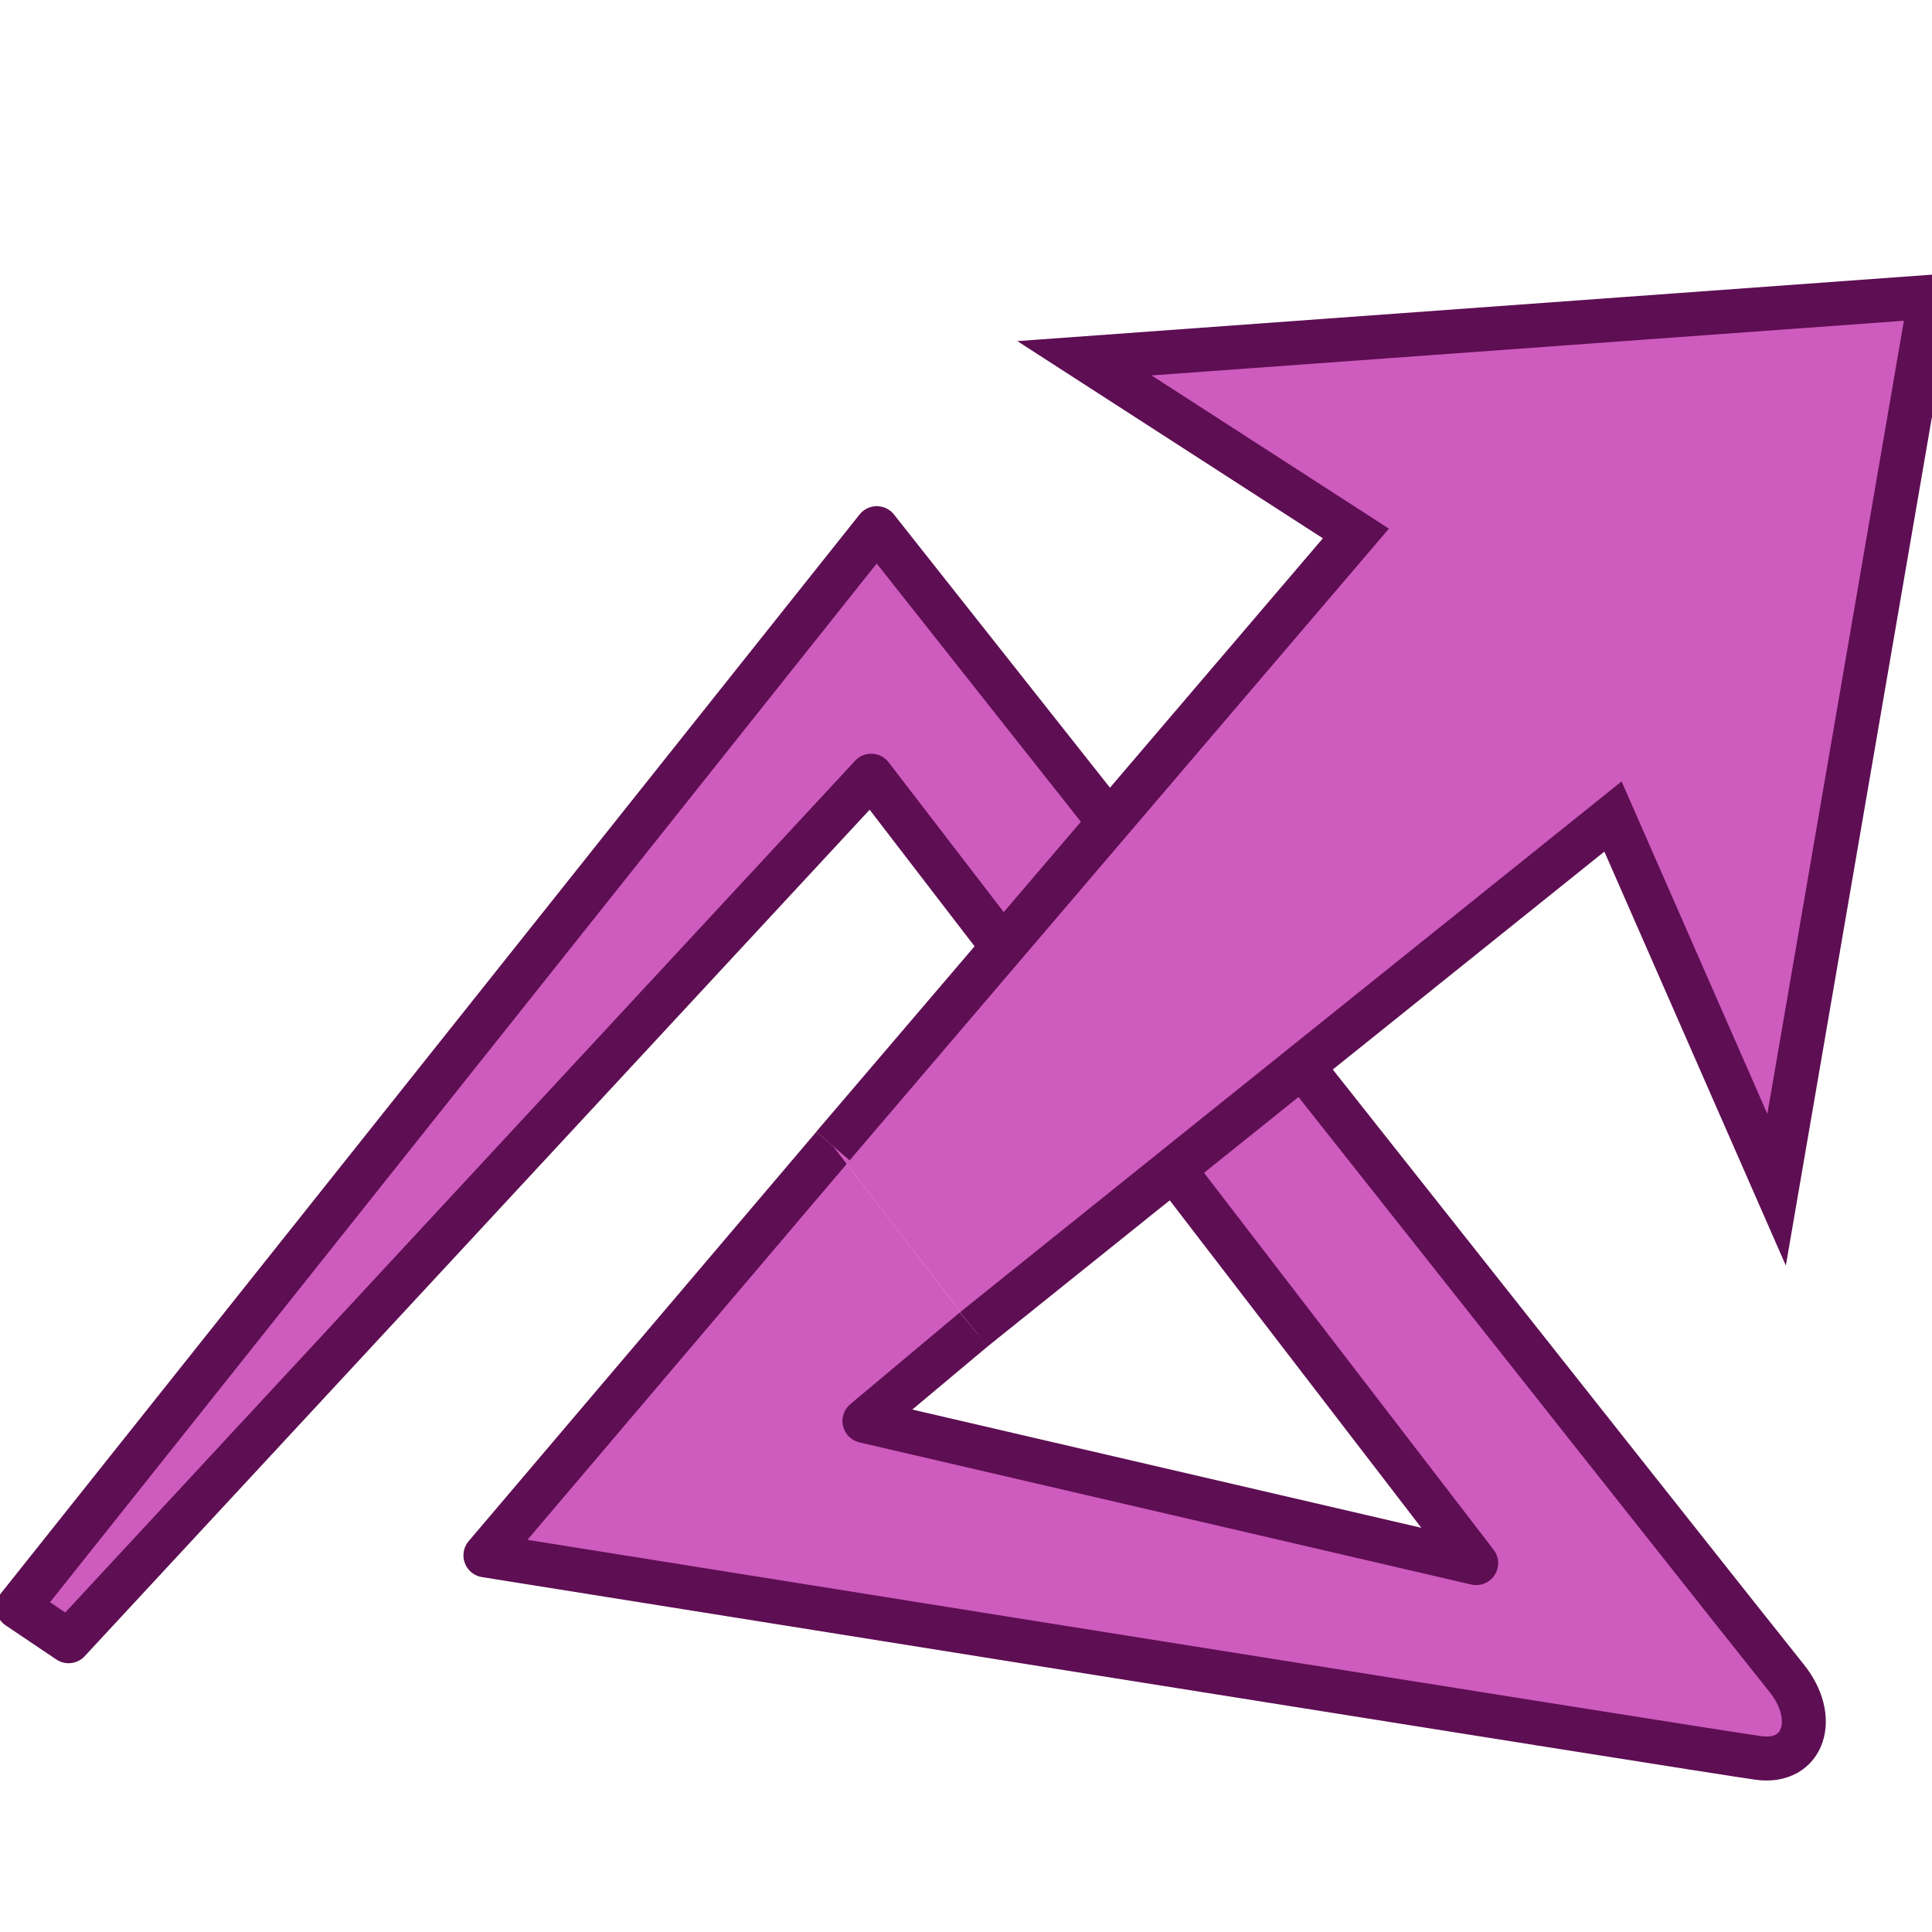
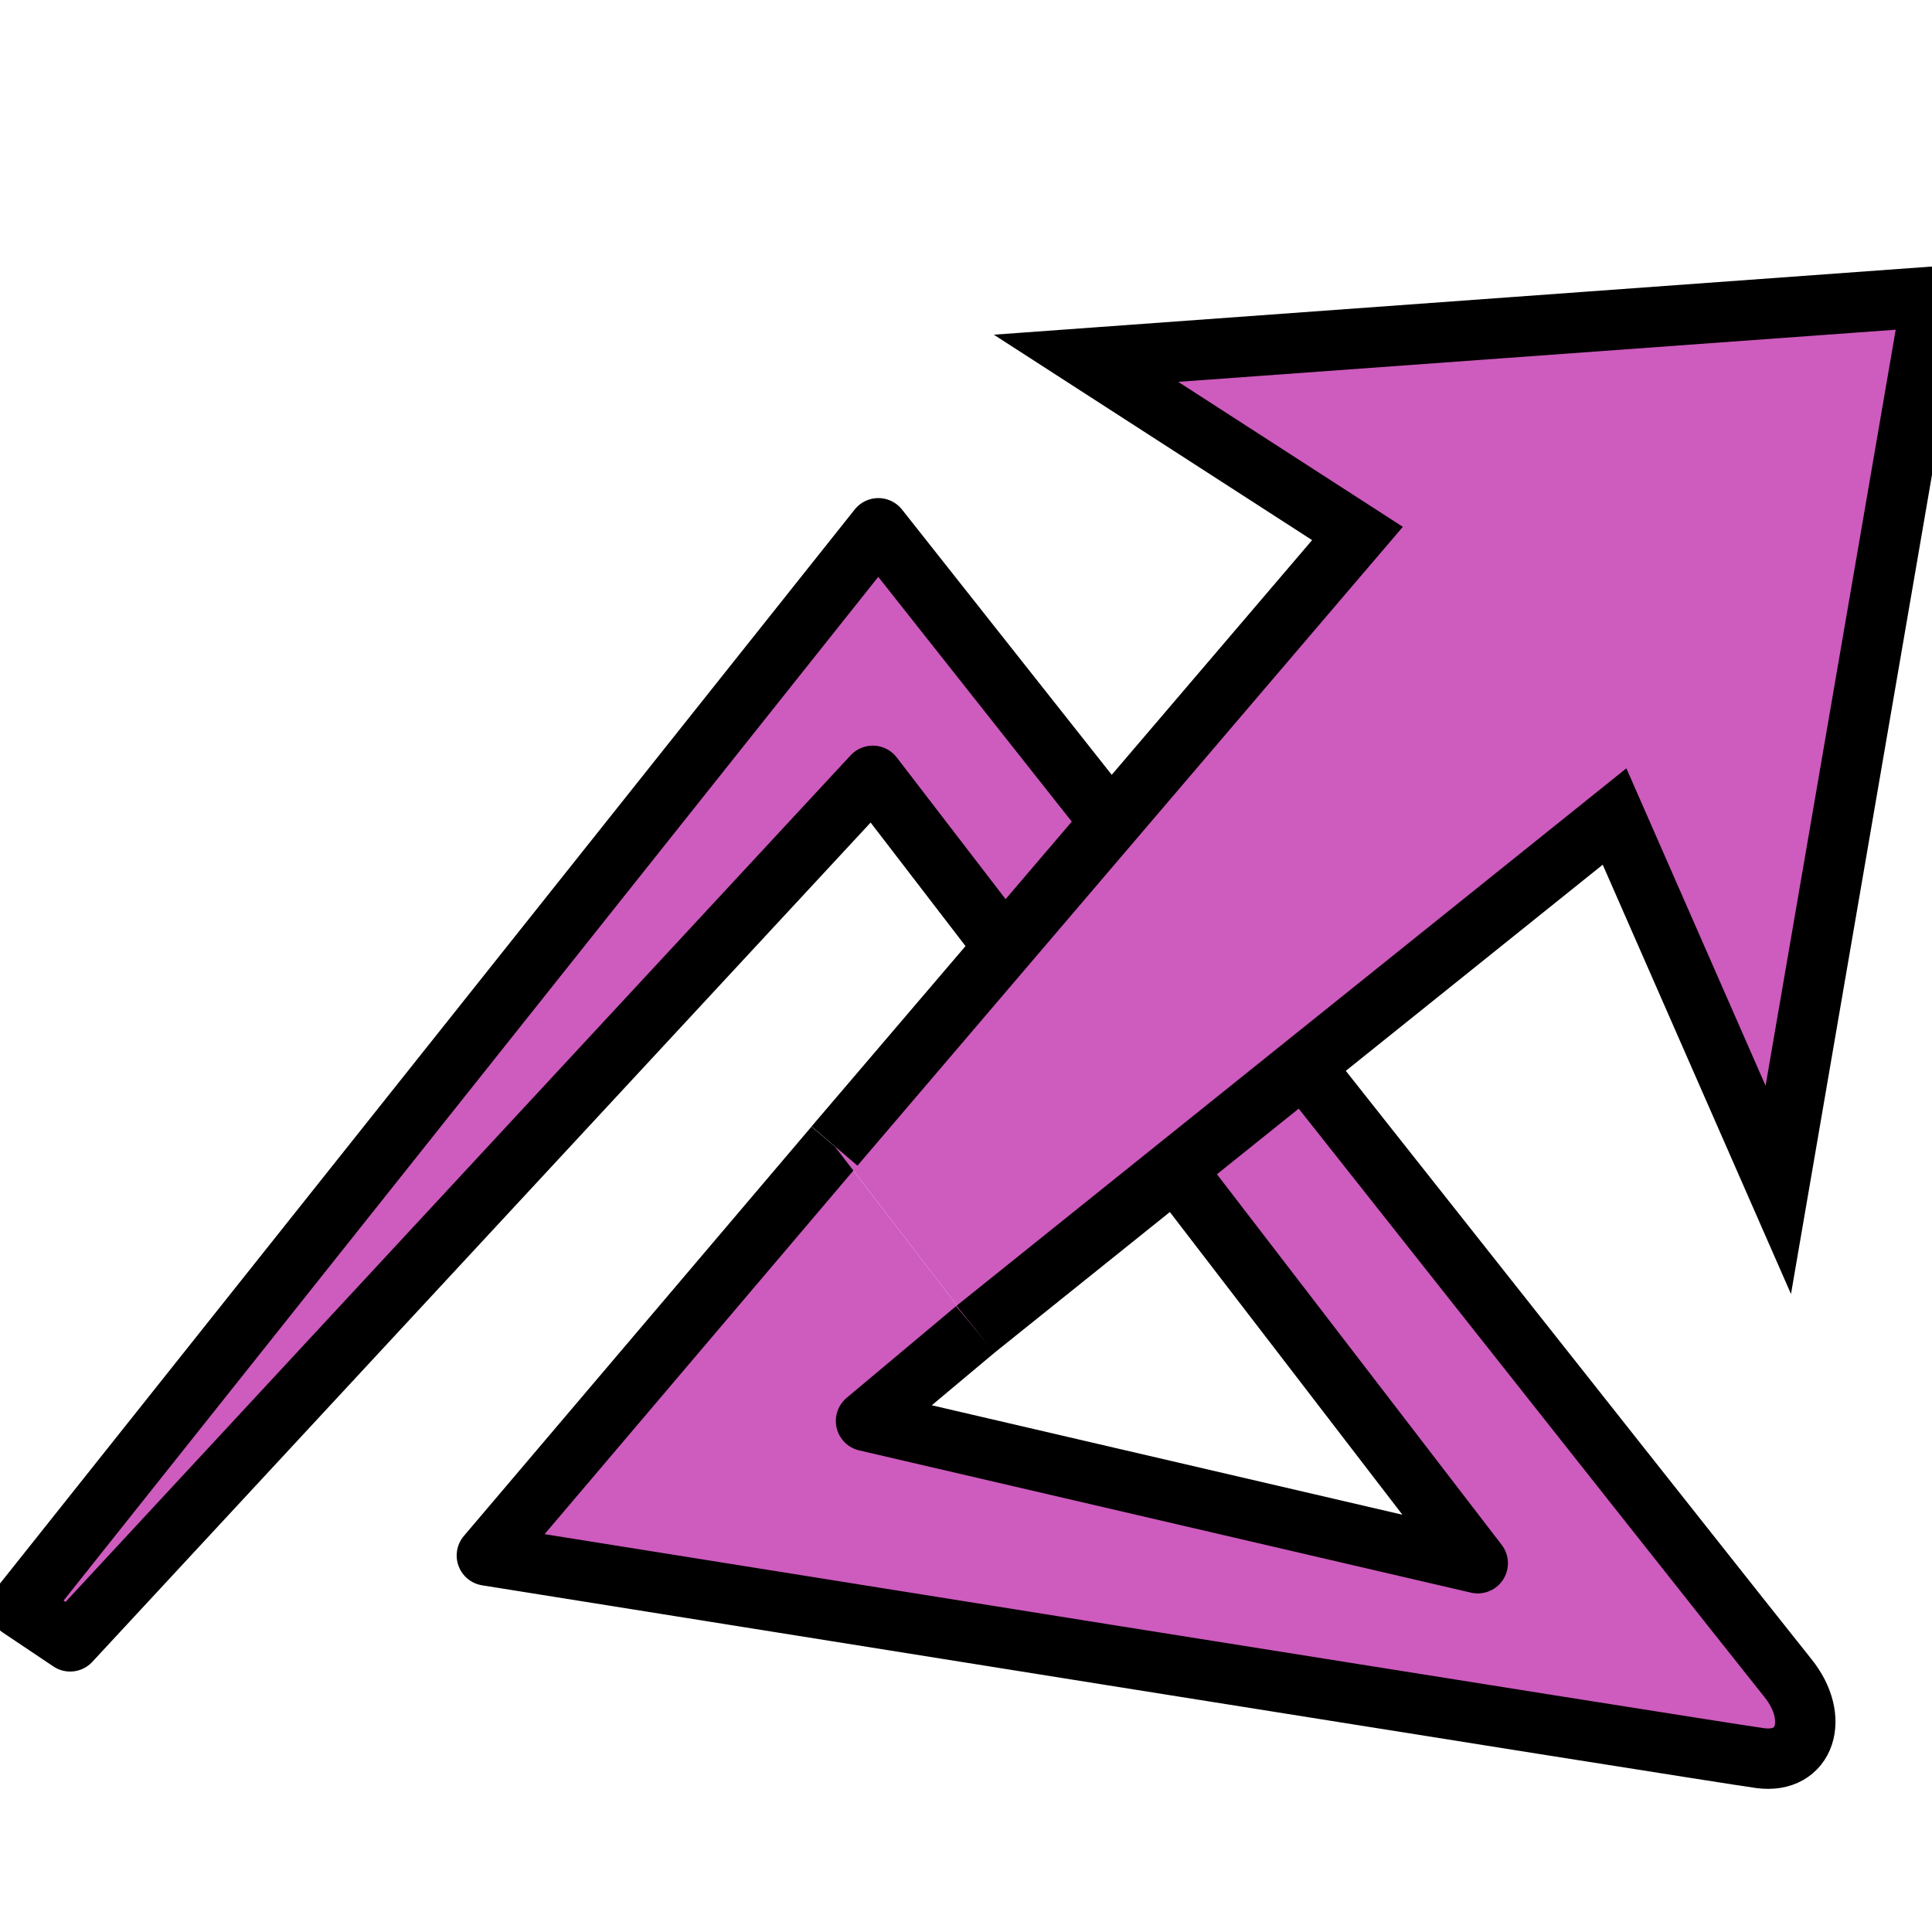
- <svg xmlns="http://www.w3.org/2000/svg" version="1.1" id="Calque_1" x="0px" y="0px" width="16px" height="16px" viewBox="0 0 16 16" enable-background="new 0 0 16 16" xml:space="preserve">
-   <path fill="#CE5BBE" stroke="#5E0E53" stroke-width="0.364" stroke-linejoin="round" stroke-miterlimit="10" d="M8.065,11.009  l-0.906,0.759l5.066,1.177l-5.01-6.521l-6.647,7.168l-0.419-0.282l7.112-8.936c0,0,7.263,9.189,7.533,9.521  c0.269,0.332,0.146,0.714-0.229,0.664C14.192,14.509,4.02,12.881,4.02,12.881l2.879-3.39" />
-   <polyline fill="#CE5BBE" stroke="#5E0E53" stroke-width="0.364" stroke-miterlimit="10" points="8.065,11.009 13.358,6.762   14.713,9.853 15.986,2.458 8.981,2.967 11.229,4.418 6.898,9.491 " />
+ <svg xmlns="http://www.w3.org/2000/svg" version="1.1" id="Calque_1" x="0px" y="0px" width="16px" height="16px" viewBox="-391.5 308.5 16 16" enable-background="new -391.5 308.5 16 16" xml:space="preserve">
+   <path fill="#CE5BBE" stroke="#000000" stroke-width="0.5" stroke-linejoin="round" stroke-miterlimit="10" d="M-383.422,319.509  l-0.906,0.759l5.066,1.178l-5.01-6.521l-6.647,7.168l-0.419-0.281l7.112-8.937c0,0,7.263,9.188,7.532,9.521s0.146,0.715-0.229,0.664  c-0.373-0.05-10.545-1.678-10.545-1.678l2.879-3.39" />
+   <polyline fill="#CE5BBE" stroke="#000000" stroke-width="0.5" stroke-miterlimit="10" points="-383.422,319.509 -378.129,315.262   -376.773,318.354 -375.5,310.958 -382.506,311.467 -380.258,312.918 -384.589,317.991 " />
</svg>
